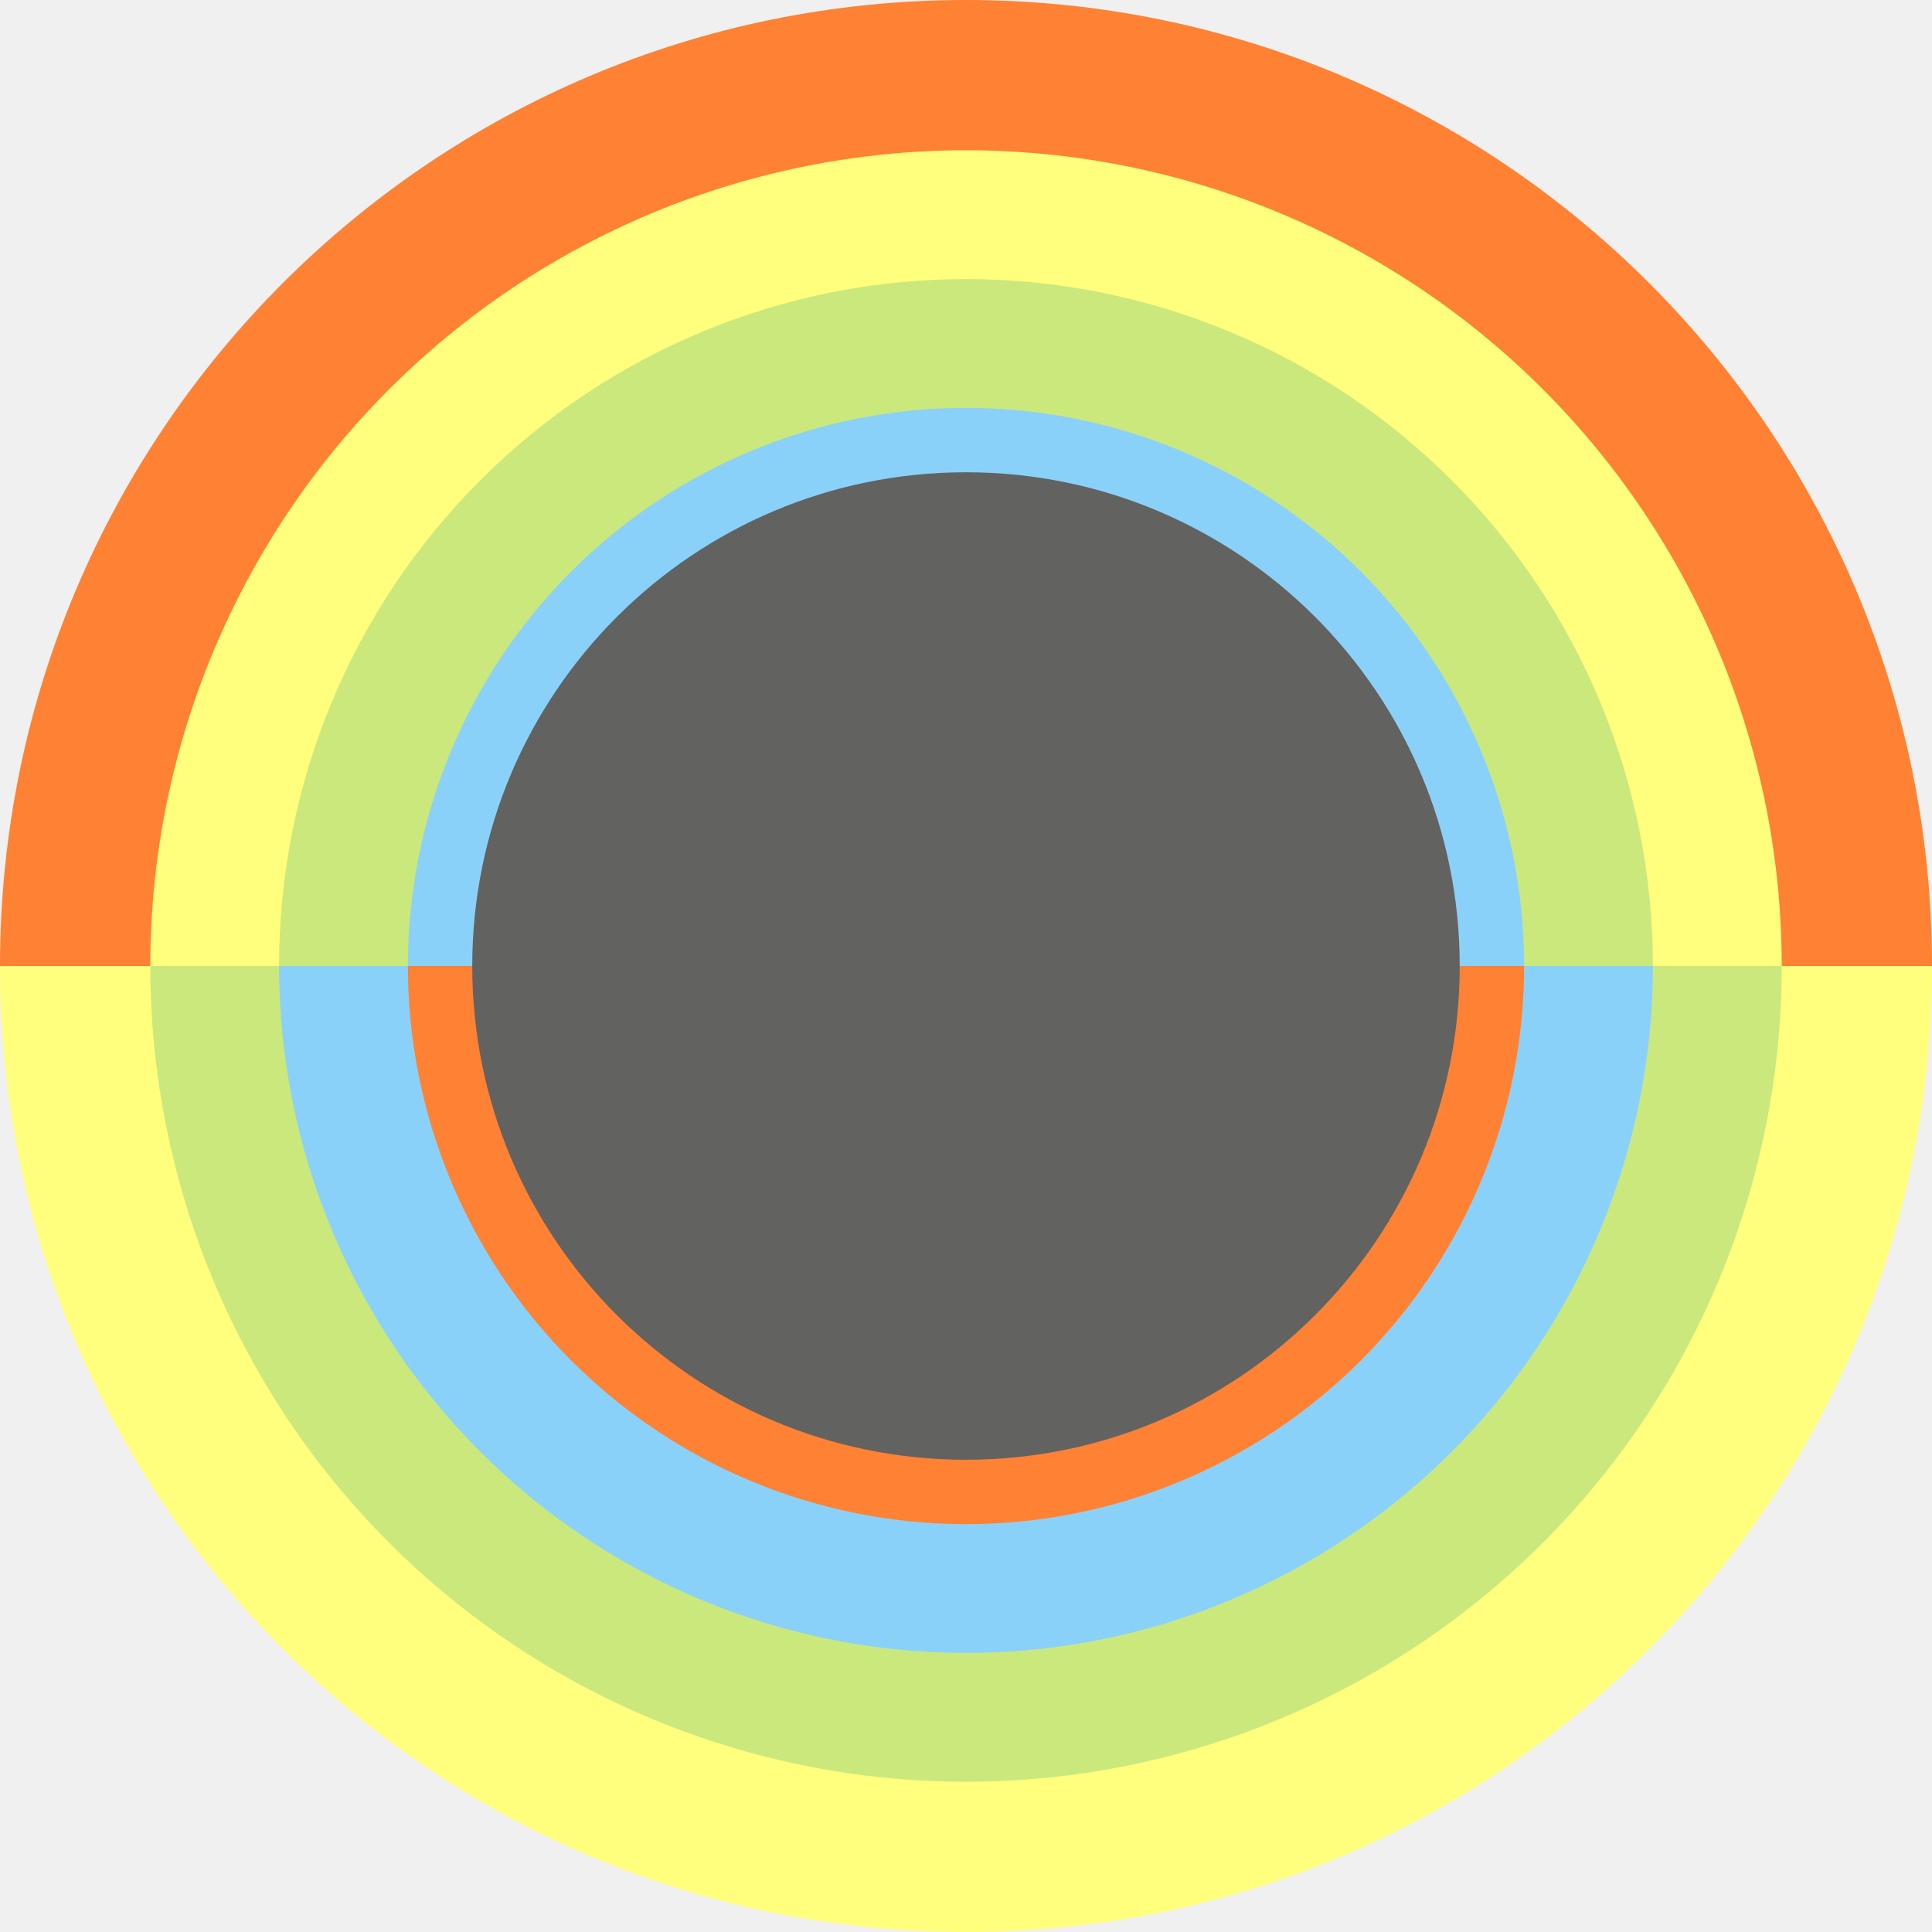
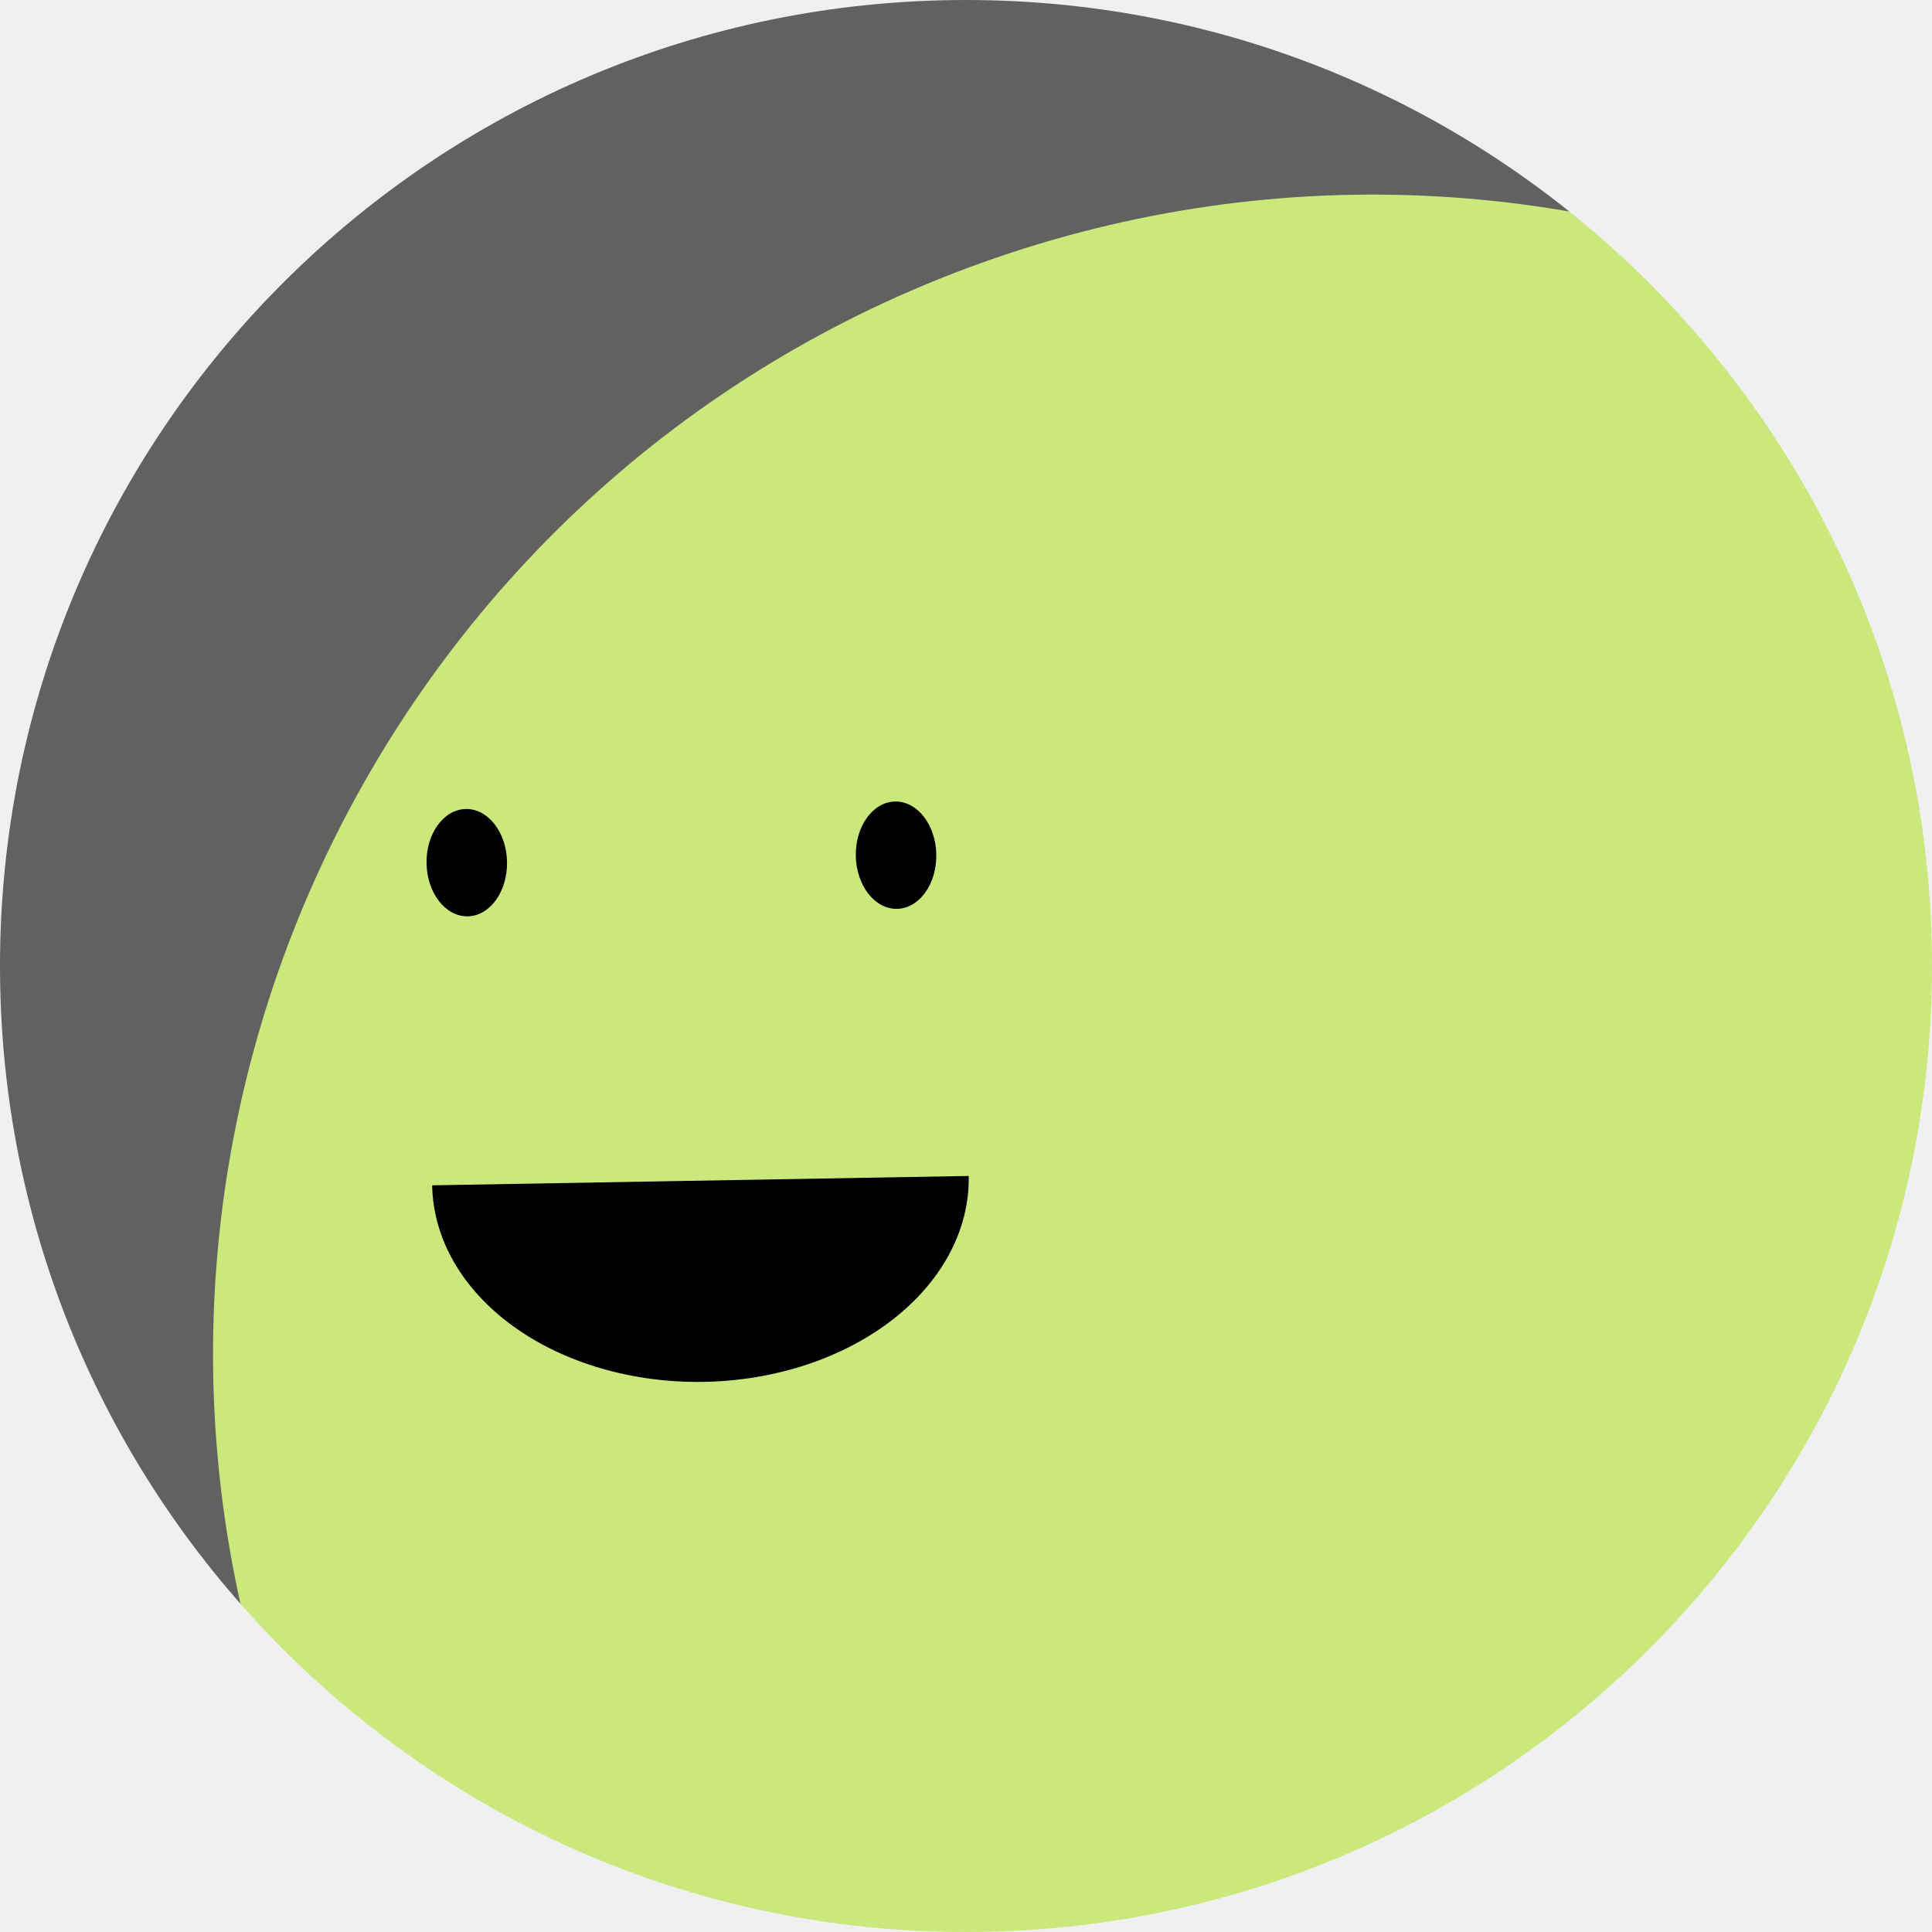
<svg xmlns="http://www.w3.org/2000/svg" width="80" height="80" viewBox="0 0 80 80" fill="none">
-   <g id="Mask group">
-     <mask id="mask0_3251_4368" style="mask-type:luminance" maskUnits="userSpaceOnUse" x="0" y="0" width="80" height="80">
-       <g id="Group">
-         <path id="Vector" d="M80 40C80 17.909 62.091 0 40 0C17.909 0 0 17.909 0 40C0 62.091 17.909 80 40 80C62.091 80 80 62.091 80 40Z" fill="white" />
-       </g>
+   <g clip-path="url(#clip0_3378_8001)">
+     <mask id="mask0_3378_8001" style="mask-type:luminance" maskUnits="userSpaceOnUse" x="0" y="0" width="80" height="80">
+       <path d="M80 40C80 17.909 62.091 0 40 0C17.909 0 0 17.909 0 40C0 62.091 17.909 80 40 80C62.091 80 80 62.091 80 40Z" fill="white" />
    </mask>
-     <g mask="url(#mask0_3251_4368)">
-       <g id="Group_2">
-         <path id="Vector_2" d="M0 0H80V40H0V0Z" fill="#FF8133" />
-         <path id="Vector_3" d="M0 40H80V80H0V40Z" fill="#FFFF7D" />
-         <path id="Vector_4" d="M73.778 40C73.778 31.041 70.219 22.45 63.885 16.115C57.55 9.781 48.959 6.222 40 6.222C31.042 6.222 22.451 9.781 16.116 16.115C9.781 22.45 6.223 31.041 6.223 40H73.778Z" fill="#FFFF7D" />
-         <path id="Vector_5" d="M73.778 40C73.778 48.958 70.219 57.55 63.885 63.885C57.55 70.219 48.959 73.778 40 73.778C31.042 73.778 22.451 70.219 16.116 63.885C9.781 57.55 6.223 48.958 6.223 40H73.778Z" fill="#CBE87C" />
-         <path id="Vector_6" d="M68.444 40C68.444 32.456 65.447 25.221 60.112 19.887C54.778 14.553 47.543 11.556 39.999 11.556C32.455 11.556 25.22 14.553 19.886 19.887C14.552 25.221 11.555 32.456 11.555 40H68.444Z" fill="#CBE87C" />
-         <path id="Vector_7" d="M68.444 40C68.444 47.544 65.447 54.779 60.112 60.113C54.778 65.448 47.543 68.444 39.999 68.444C32.455 68.444 25.22 65.448 19.886 60.113C14.552 54.779 11.555 47.544 11.555 40H68.444Z" fill="#8AD1F9" />
-         <path id="Vector_8" d="M63.111 40C63.111 33.87 60.676 27.992 56.342 23.658C52.008 19.324 46.129 16.889 40 16.889C33.87 16.889 27.992 19.324 23.658 23.658C19.324 27.992 16.889 33.87 16.889 40H63.111Z" fill="#8AD1F9" />
-         <path id="Vector_9" d="M63.111 40C63.111 46.129 60.676 52.008 56.342 56.342C52.008 60.676 46.129 63.111 40 63.111C33.87 63.111 27.992 60.676 23.658 56.342C19.324 52.008 16.889 46.129 16.889 40H63.111Z" fill="#FF8133" />
-         <path id="Vector_10" d="M39.999 60.445C51.29 60.445 60.444 51.291 60.444 40C60.444 28.709 51.29 19.556 39.999 19.556C28.708 19.556 19.555 28.709 19.555 40C19.555 51.291 28.708 60.445 39.999 60.445Z" fill="#626260" />
-       </g>
+     <g mask="url(#mask0_3378_8001)">
+       <path d="M80 0H0V80H80V0Z" fill="#616260" />
+       <path d="M102.219 40.444C93.589 15.378 66.272 2.055 41.207 10.686C16.142 19.317 2.819 46.633 11.45 71.698C20.08 96.763 47.396 110.086 72.462 101.456C97.527 92.825 110.85 65.509 102.219 40.444Z" fill="#CBE87C" />
+       <path d="M17.895 49.082C17.933 51.292 19.14 53.391 21.251 54.917C23.362 56.443 26.203 57.271 29.149 57.22C32.096 57.169 34.906 56.241 36.962 54.642C39.019 53.044 40.152 50.904 40.113 48.694" fill="black" />
+       <path d="M20.995 35.692C20.973 34.465 20.21 33.483 19.29 33.499C18.369 33.516 17.64 34.523 17.662 35.75C17.683 36.978 18.447 37.959 19.367 37.943C20.287 37.927 21.016 36.919 20.995 35.692Z" fill="black" />
+       <path d="M38.77 35.382C38.749 34.155 37.985 33.173 37.065 33.189C36.145 33.205 35.416 34.213 35.437 35.44C35.459 36.667 36.222 37.649 37.142 37.633C38.063 37.617 38.791 36.609 38.77 35.382Z" fill="black" />
    </g>
  </g>
+   <defs>
+     <clipPath id="clip0_3378_8001">
+       <rect width="80" height="80" fill="white" />
+     </clipPath>
+   </defs>
</svg>
